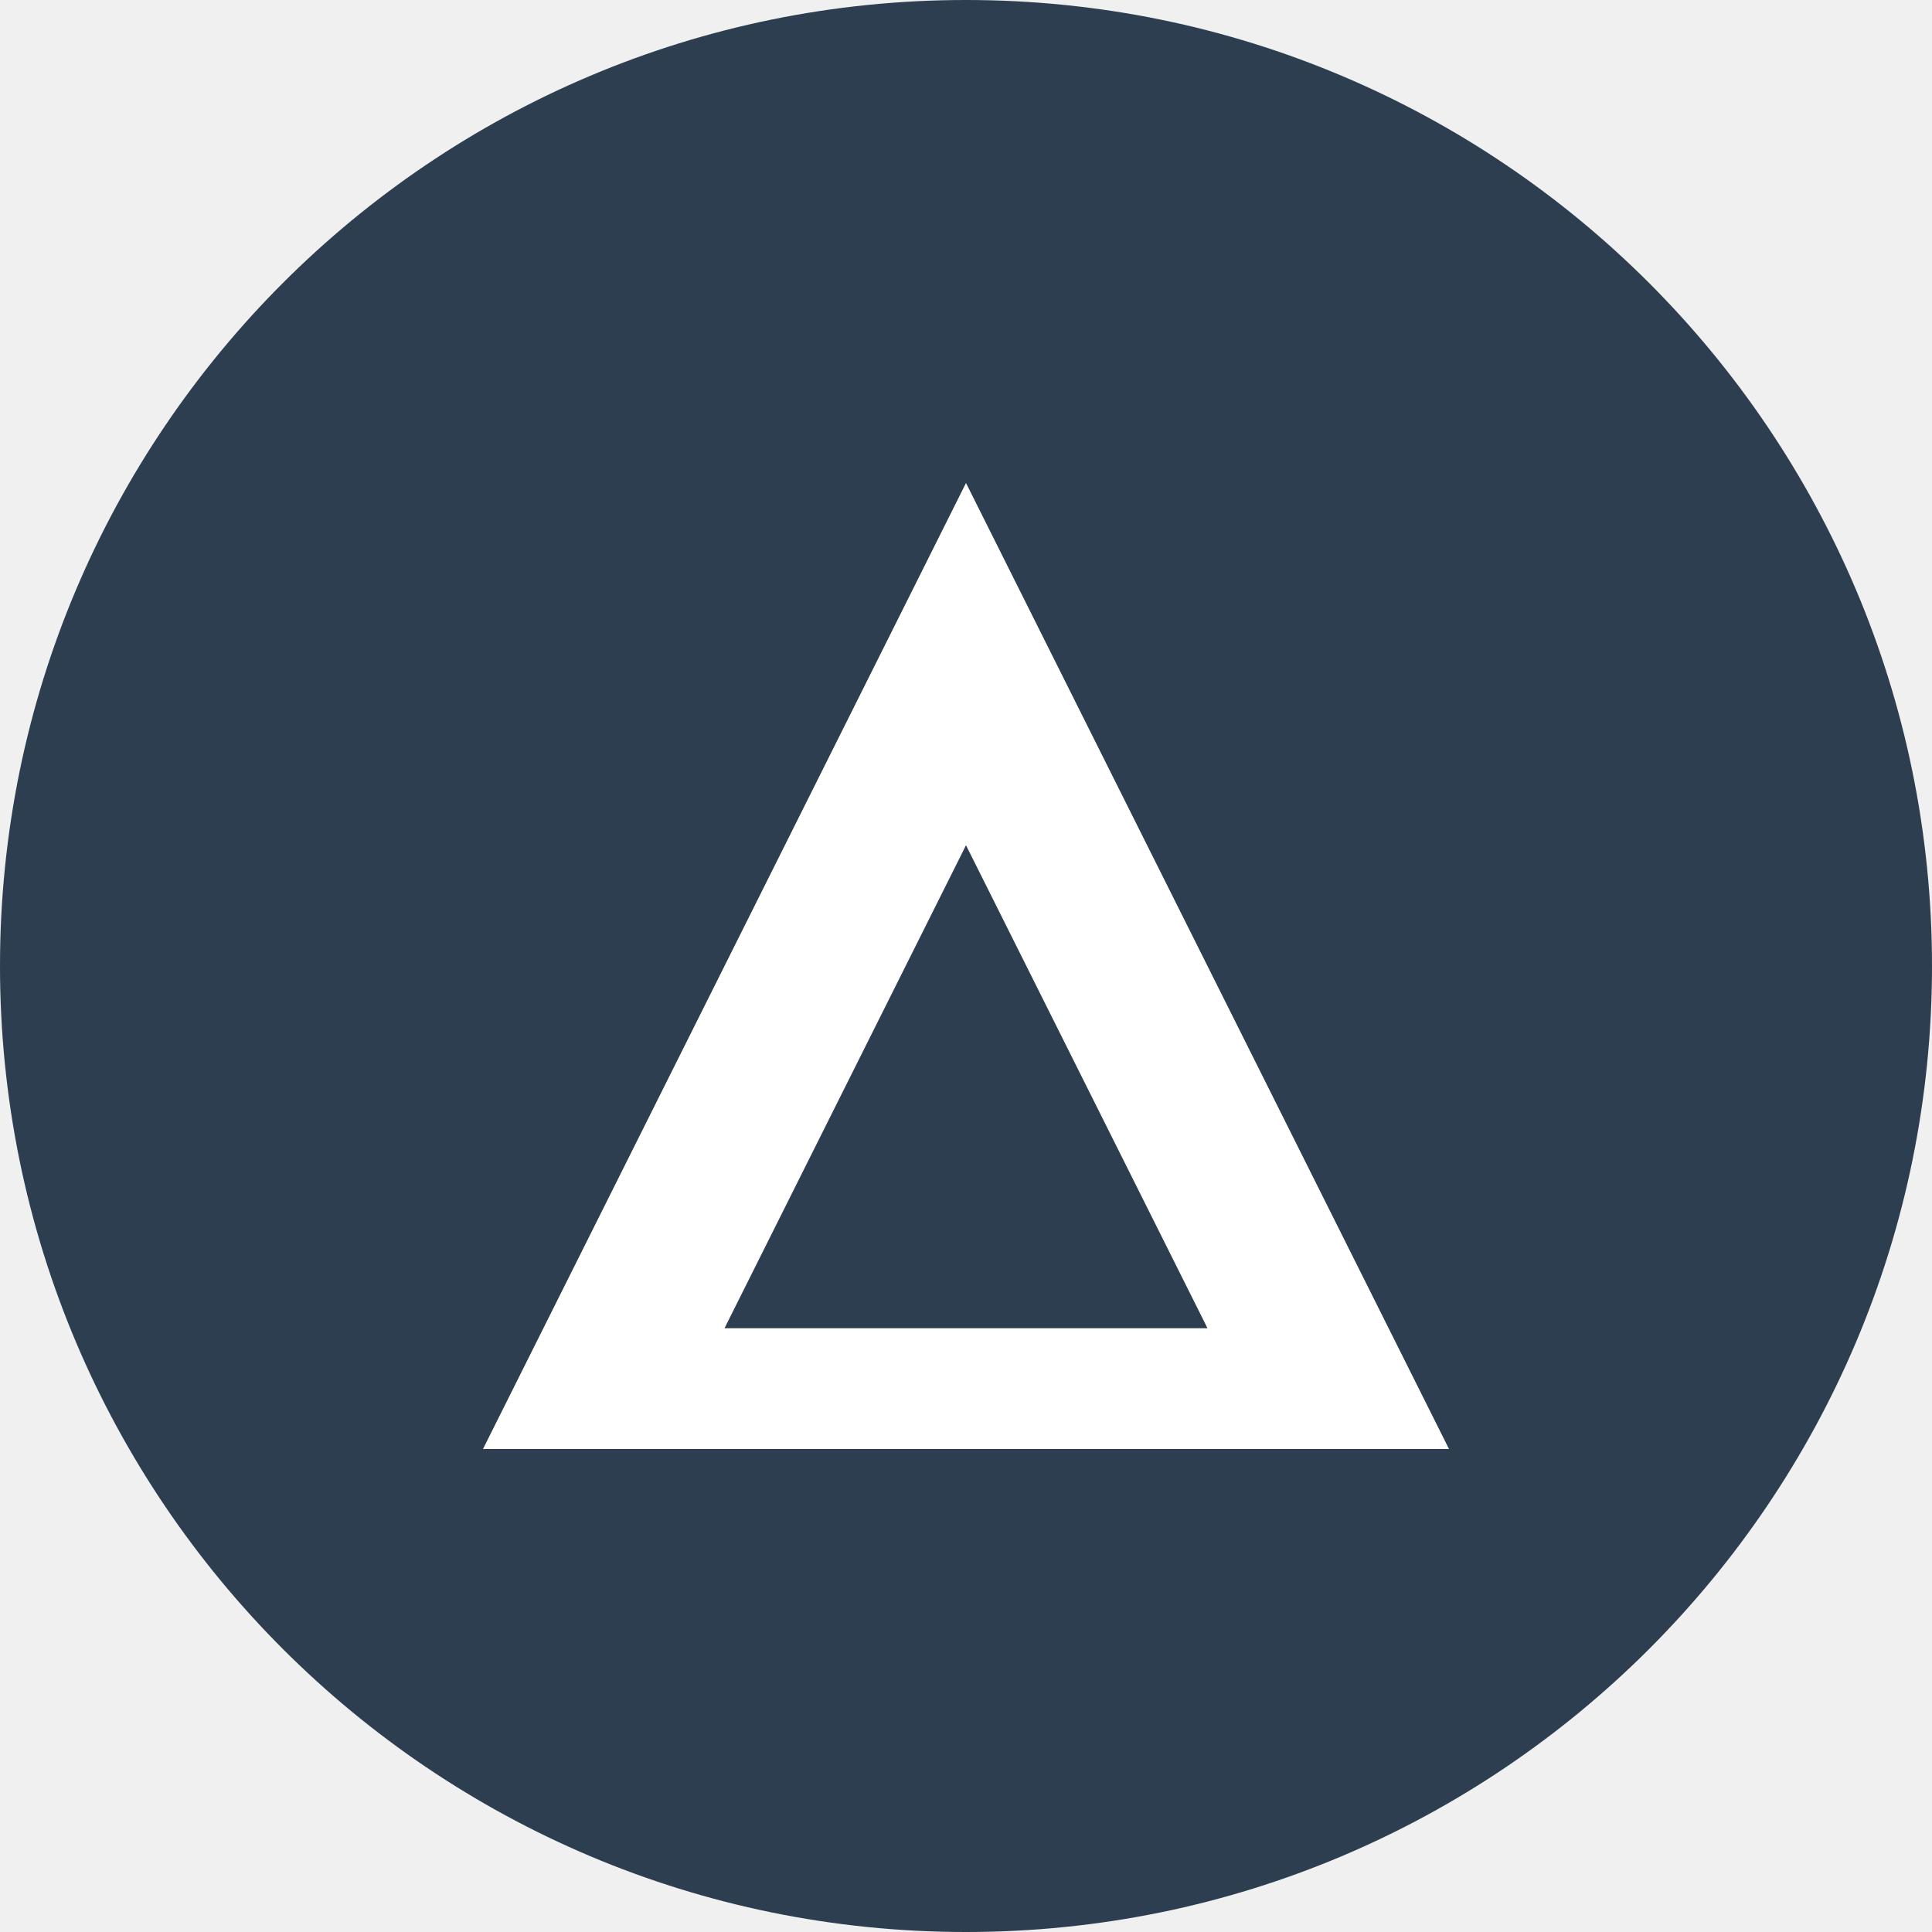
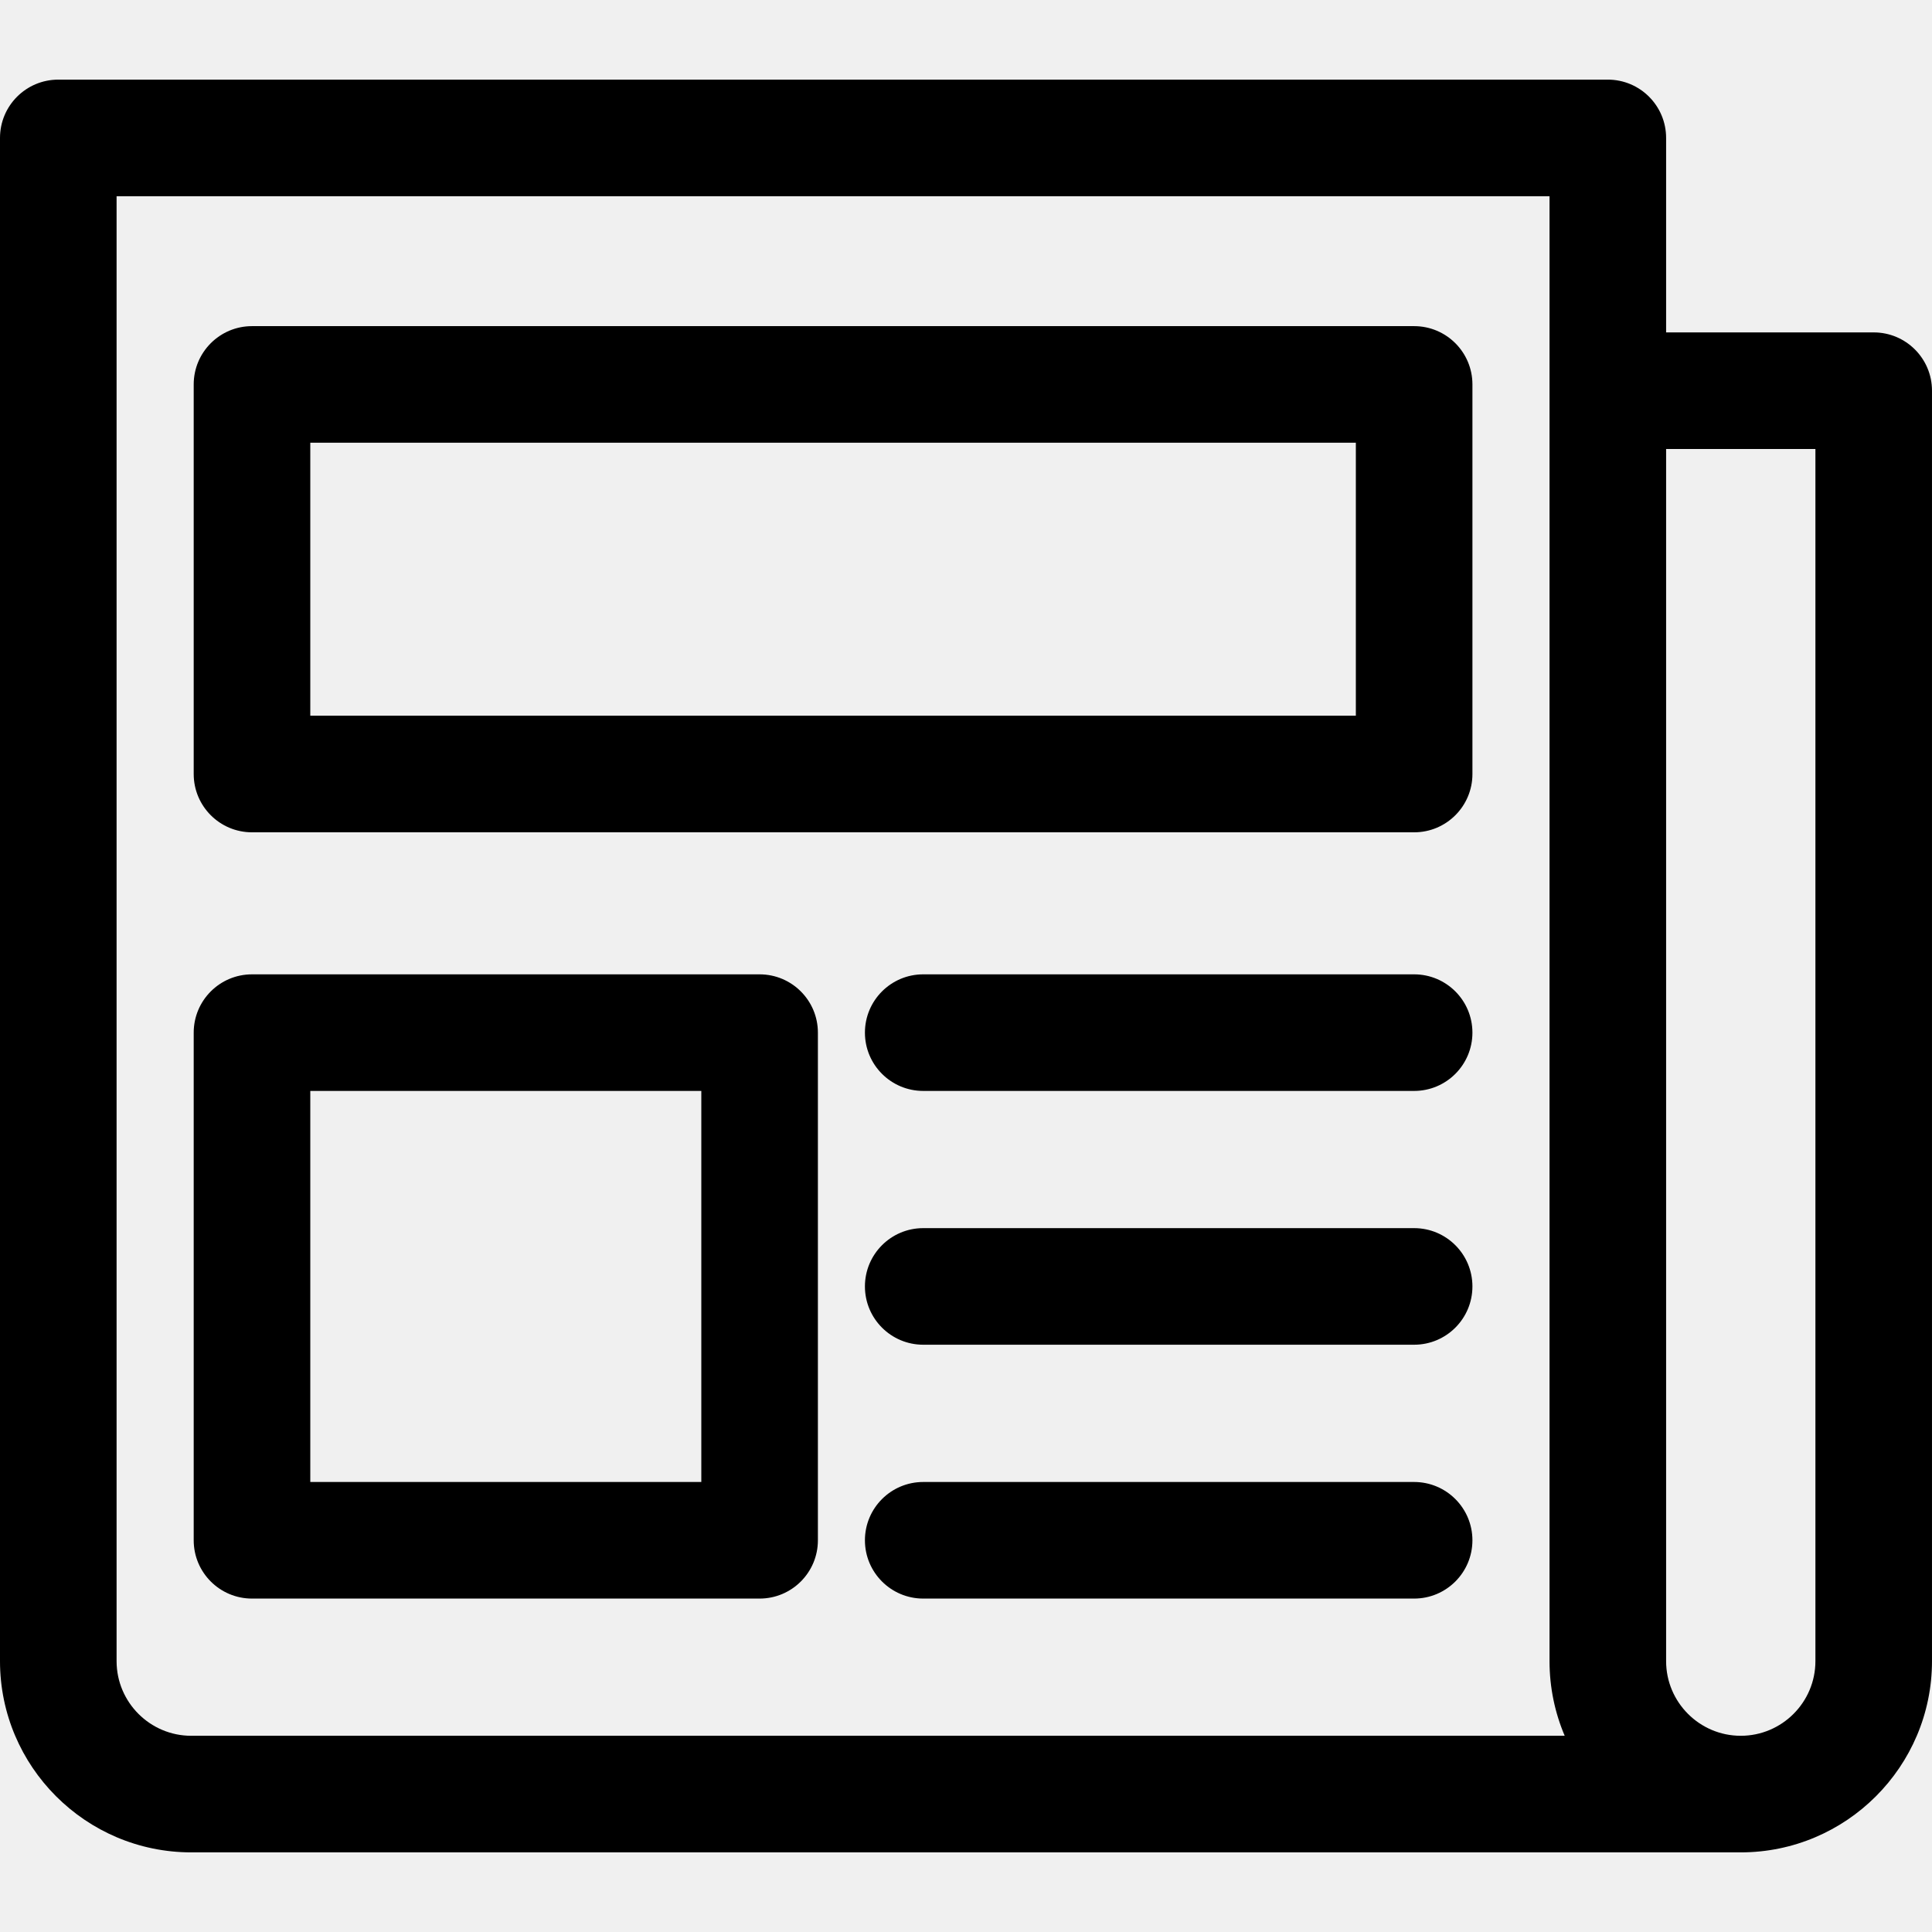
- <svg xmlns="http://www.w3.org/2000/svg" width="32" height="32" viewBox="0 0 32 32" fill="none">
-   <circle cx="16" cy="16" r="16" fill="#2C3E50" />
-   <path d="M16 8L24 24H8L16 8Z" fill="#FFFFFF" />
-   <path d="M16 14L20 22H12L16 14Z" fill="#2C3E50" />
+ <svg xmlns="http://www.w3.org/2000/svg" version="1.1" id="Capa_1" x="0px" y="0px" viewBox="0 0 248.57 248.57" style="enable-background:new 0 0 248.57 248.57;" xml:space="preserve">
+   <g>
+     <path d="M241.07,42.767h-26.709V17.745c0-4.142-3.358-7.5-7.5-7.5H7.5c-4.142,0-7.5,3.358-7.5,7.5V213.72   c0,13.567,11.038,24.605,24.605,24.605h199.359c13.567,0,24.605-11.038,24.605-24.605V50.267   C248.57,46.125,245.212,42.767,241.07,42.767z M15,25.245h184.361v25.021V213.72c0,3.406,0.696,6.653,1.953,9.605H24.605   c-5.296,0-9.605-4.309-9.605-9.605V25.245z M223.965,223.325c-5.295,0-9.604-4.309-9.604-9.605V57.767h19.209V213.72   C233.57,219.016,229.261,223.325,223.965,223.325z" />
+     <path d="M32.422,107.085h149.52c4.142,0,7.5-3.358,7.5-7.5V49.461c0-4.142-3.358-7.5-7.5-7.5H32.422c-4.142,0-7.5,3.358-7.5,7.5   v50.124C24.922,103.727,28.28,107.085,32.422,107.085z M39.922,56.961h134.52v35.124H39.922V56.961z" />
+     <path d="M32.422,205.672H97.73c4.142,0,7.5-3.358,7.5-7.5v-65.313c0-4.142-3.358-7.5-7.5-7.5H32.422c-4.142,0-7.5,3.358-7.5,7.5   v65.313C24.922,202.314,28.28,205.672,32.422,205.672z M39.922,140.358H90.23v50.313H39.922V140.358z" />
+     <path d="M181.941,125.358h-63.16c-4.142,0-7.5,3.358-7.5,7.5c0,4.142,3.358,7.5,7.5,7.5h63.16c4.142,0,7.5-3.358,7.5-7.5   C189.441,128.716,186.083,125.358,181.941,125.358z" />
+     <path d="M181.941,190.672h-63.16c-4.142,0-7.5,3.358-7.5,7.5c0,4.142,3.358,7.5,7.5,7.5h63.16c4.142,0,7.5-3.358,7.5-7.5   C189.441,194.03,186.083,190.672,181.941,190.672z" />
+     <path d="M181.941,158.011h-63.16c-4.142,0-7.5,3.358-7.5,7.5c0,4.142,3.358,7.5,7.5,7.5h63.16c4.142,0,7.5-3.358,7.5-7.5   C189.441,161.369,186.083,158.011,181.941,158.011z" />
+   </g>
</svg>
